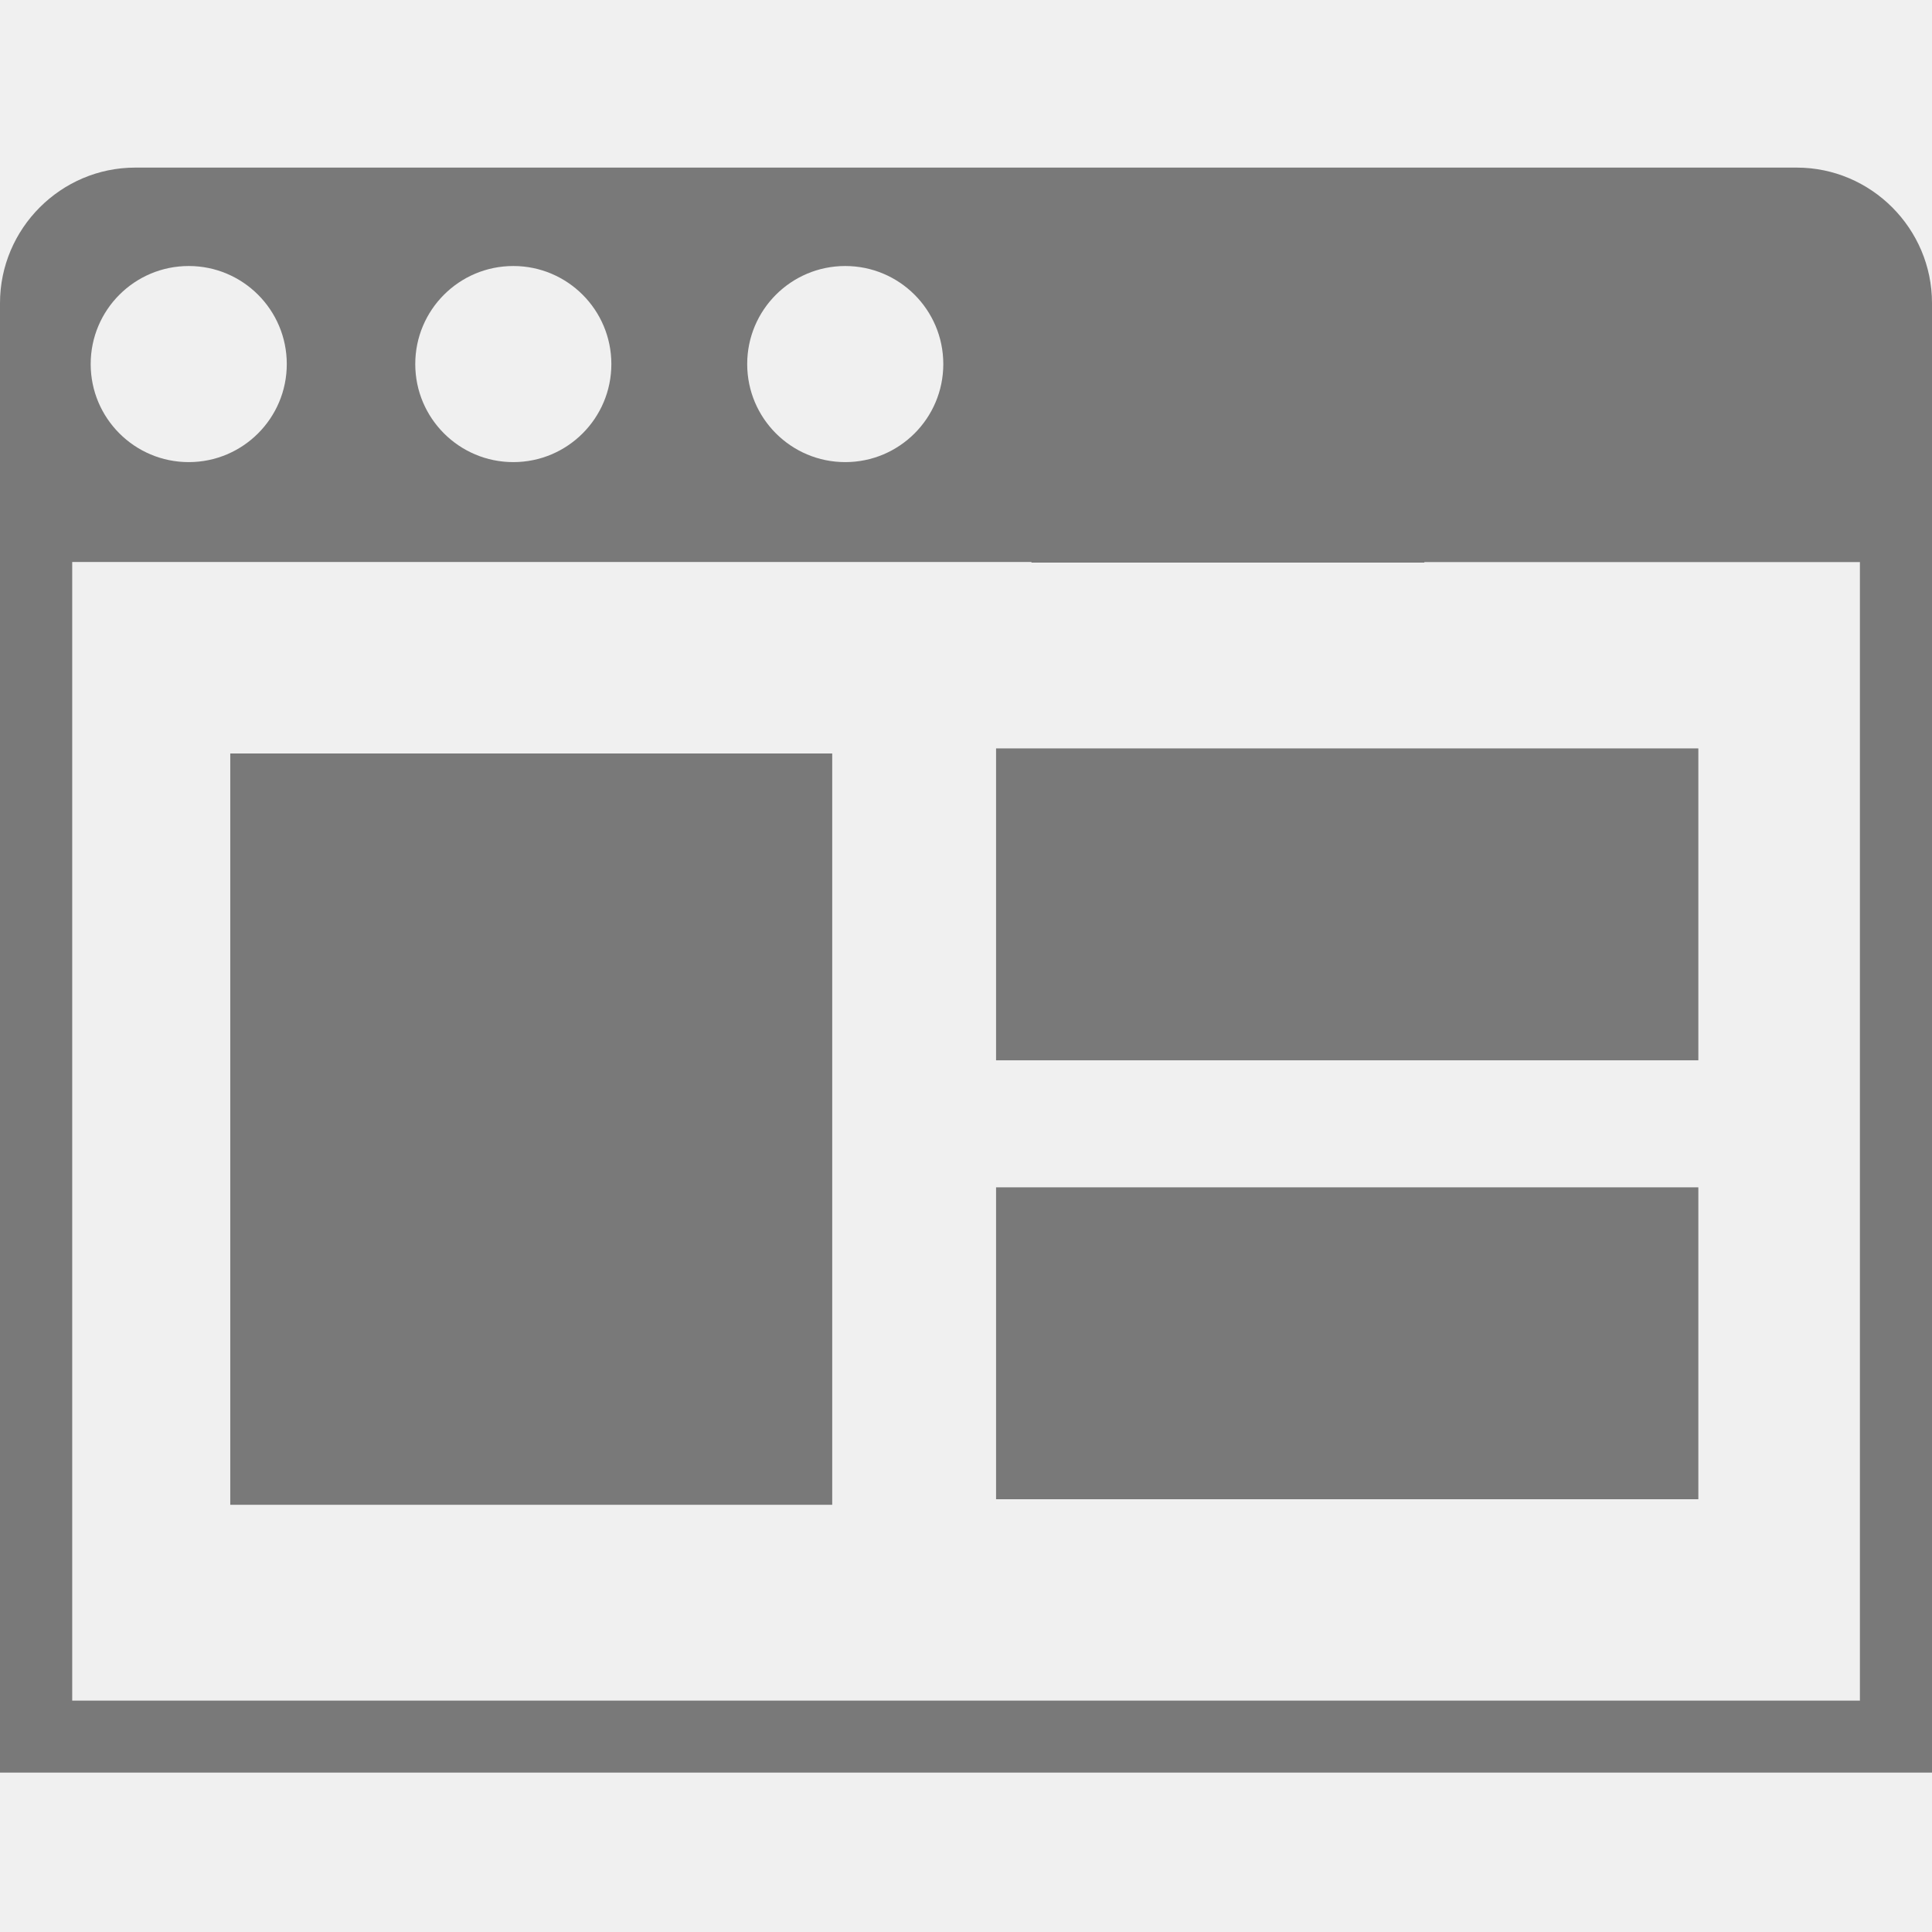
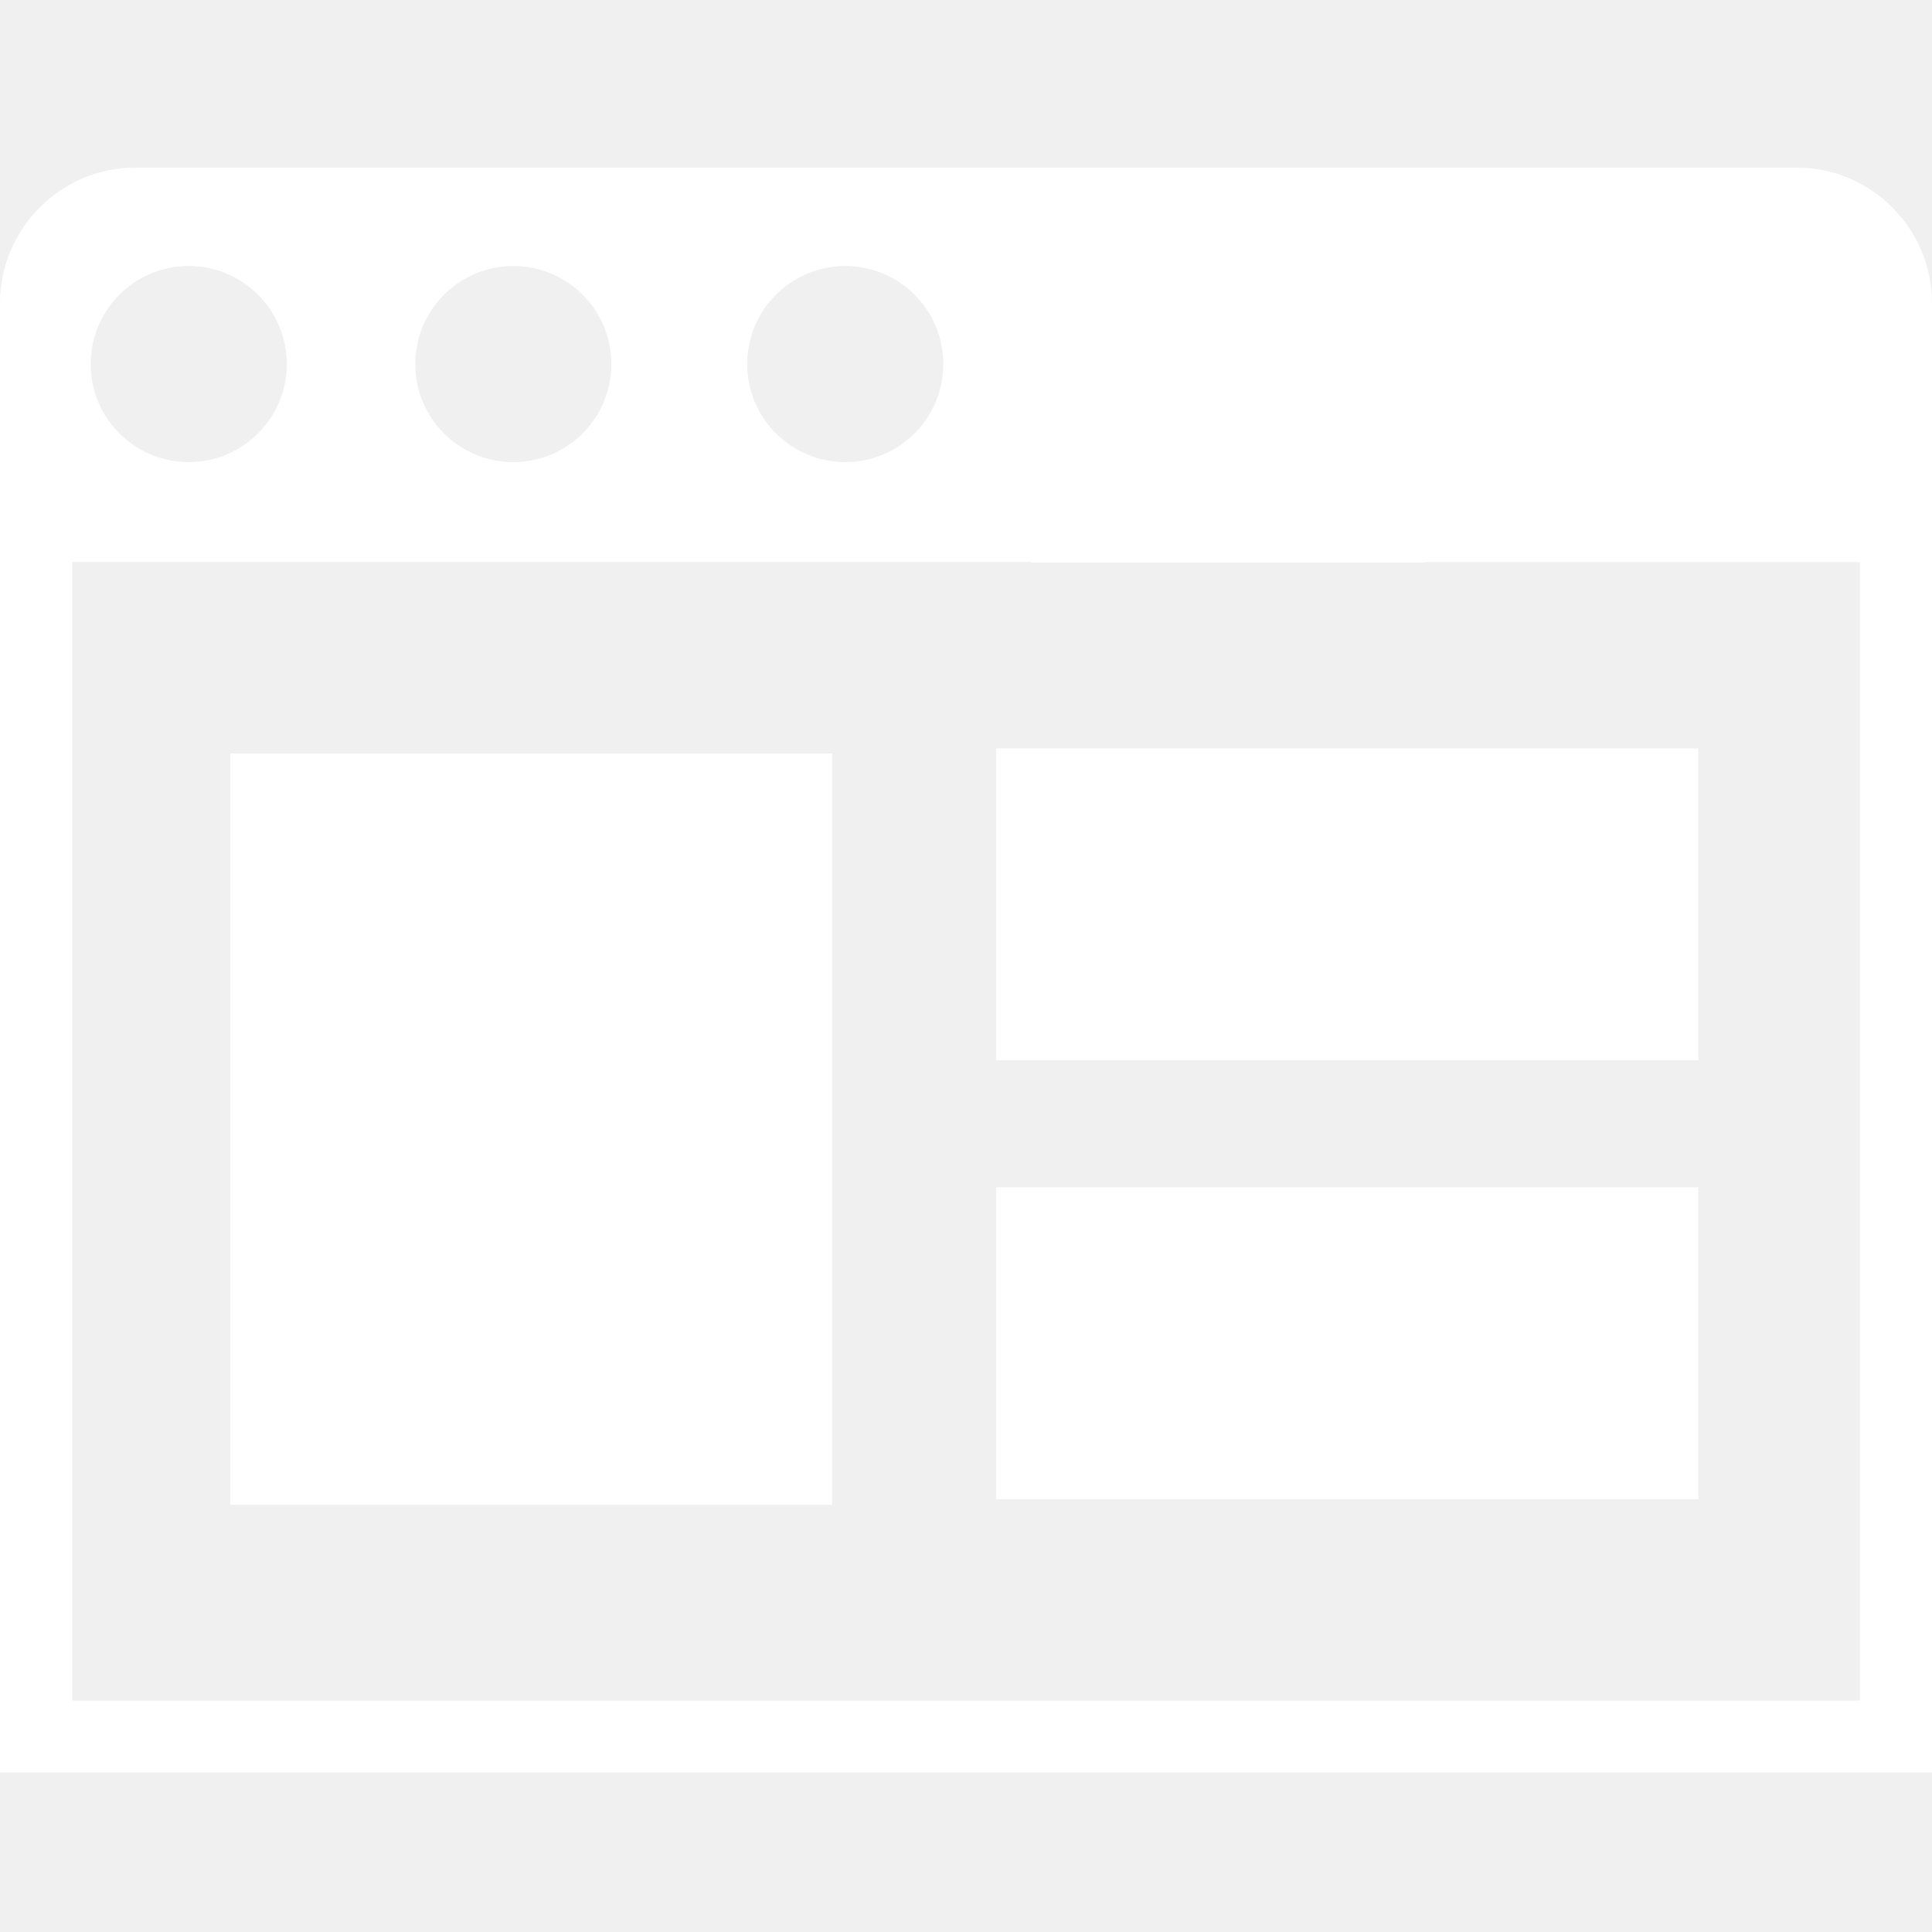
- <svg xmlns="http://www.w3.org/2000/svg" fill="#797979" viewBox="0 0 16 16">
+ <svg xmlns="http://www.w3.org/2000/svg" fill="#fff" viewBox="0 0 16 16">
  <path d="M15.403 14.084H.598v-9.43h7.944v.005h3.254v-.004h3.607v9.429zM1.563 2.203a.812.812 0 1 1 0 1.624.812.812 0 0 1 0-1.624zm2.688 0a.812.812 0 1 1 0 1.624.812.812 0 0 1 0-1.624zm2.749 0a.812.812 0 1 1 0 1.624.812.812 0 0 1 0-1.624zm7.88-.815H1.12C.504 1.388 0 1.893 0 2.51v12.17h16V2.51c0-.617-.504-1.122-1.12-1.122z" />
  <path d="M1.907 12.462h4.985V6.24H1.907zm6.342-3.681h5.816V6.198H8.249zm0 3.635h5.816V9.833H8.249z" />
</svg>
